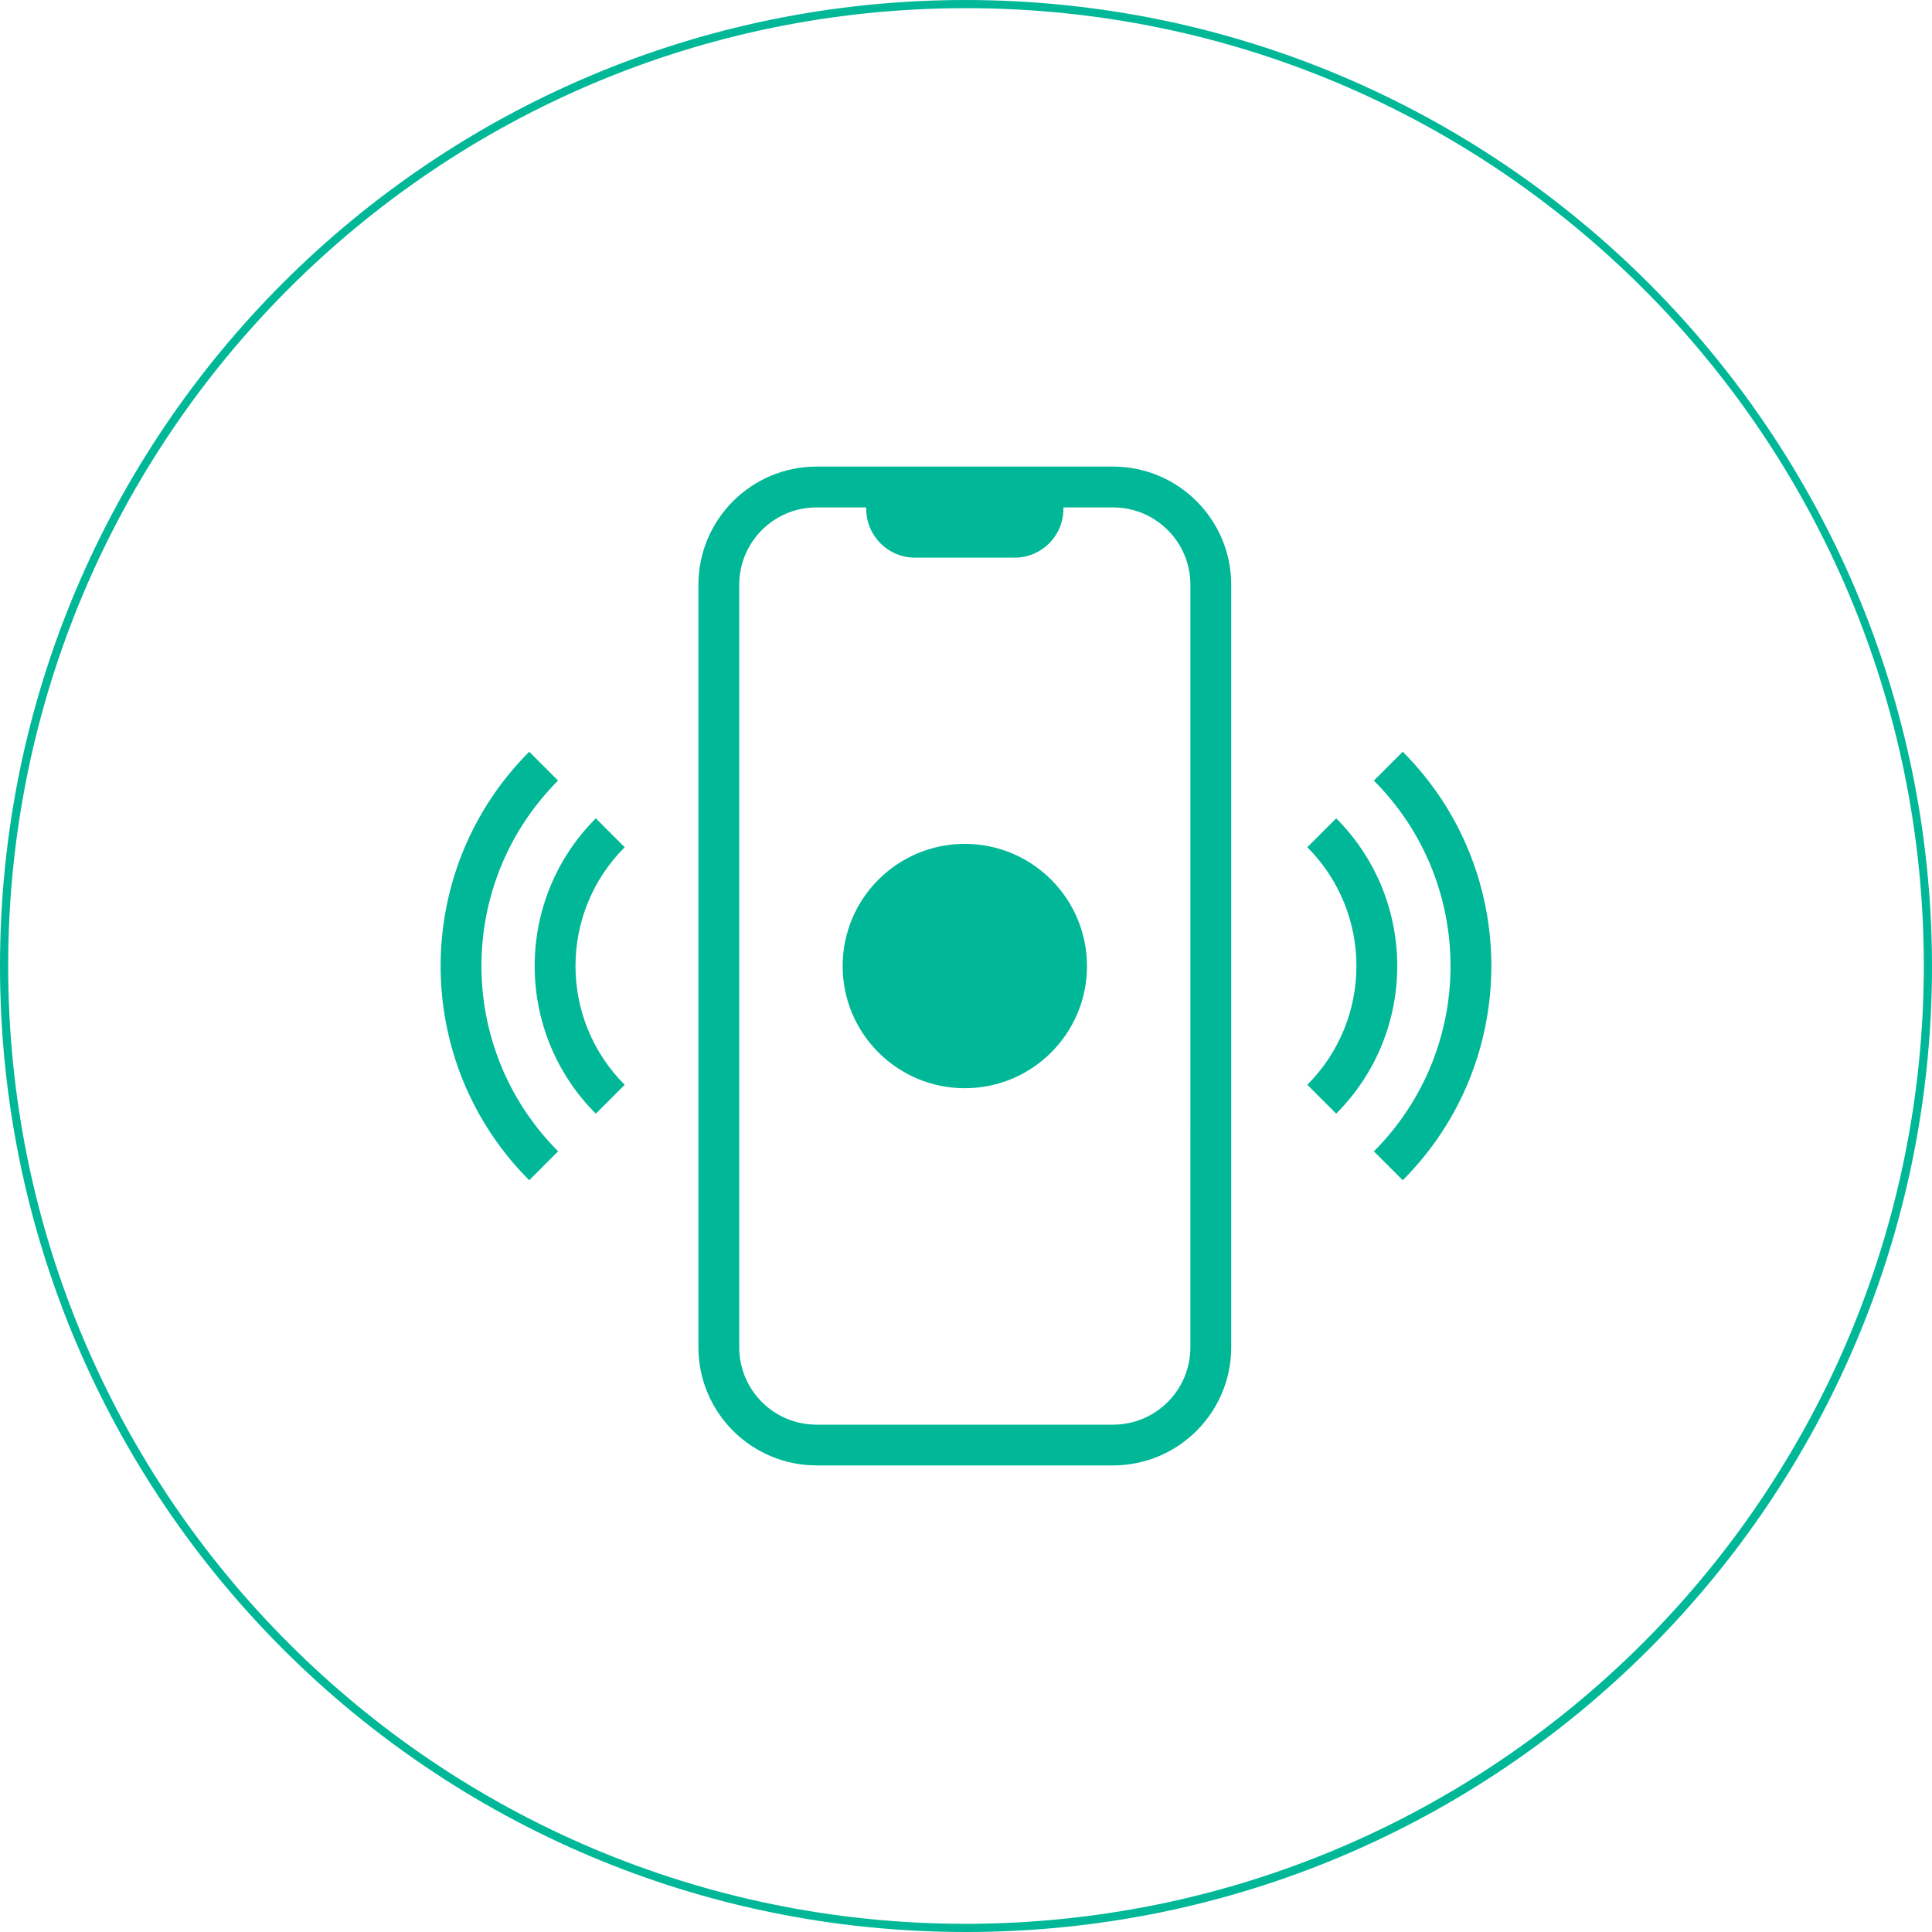
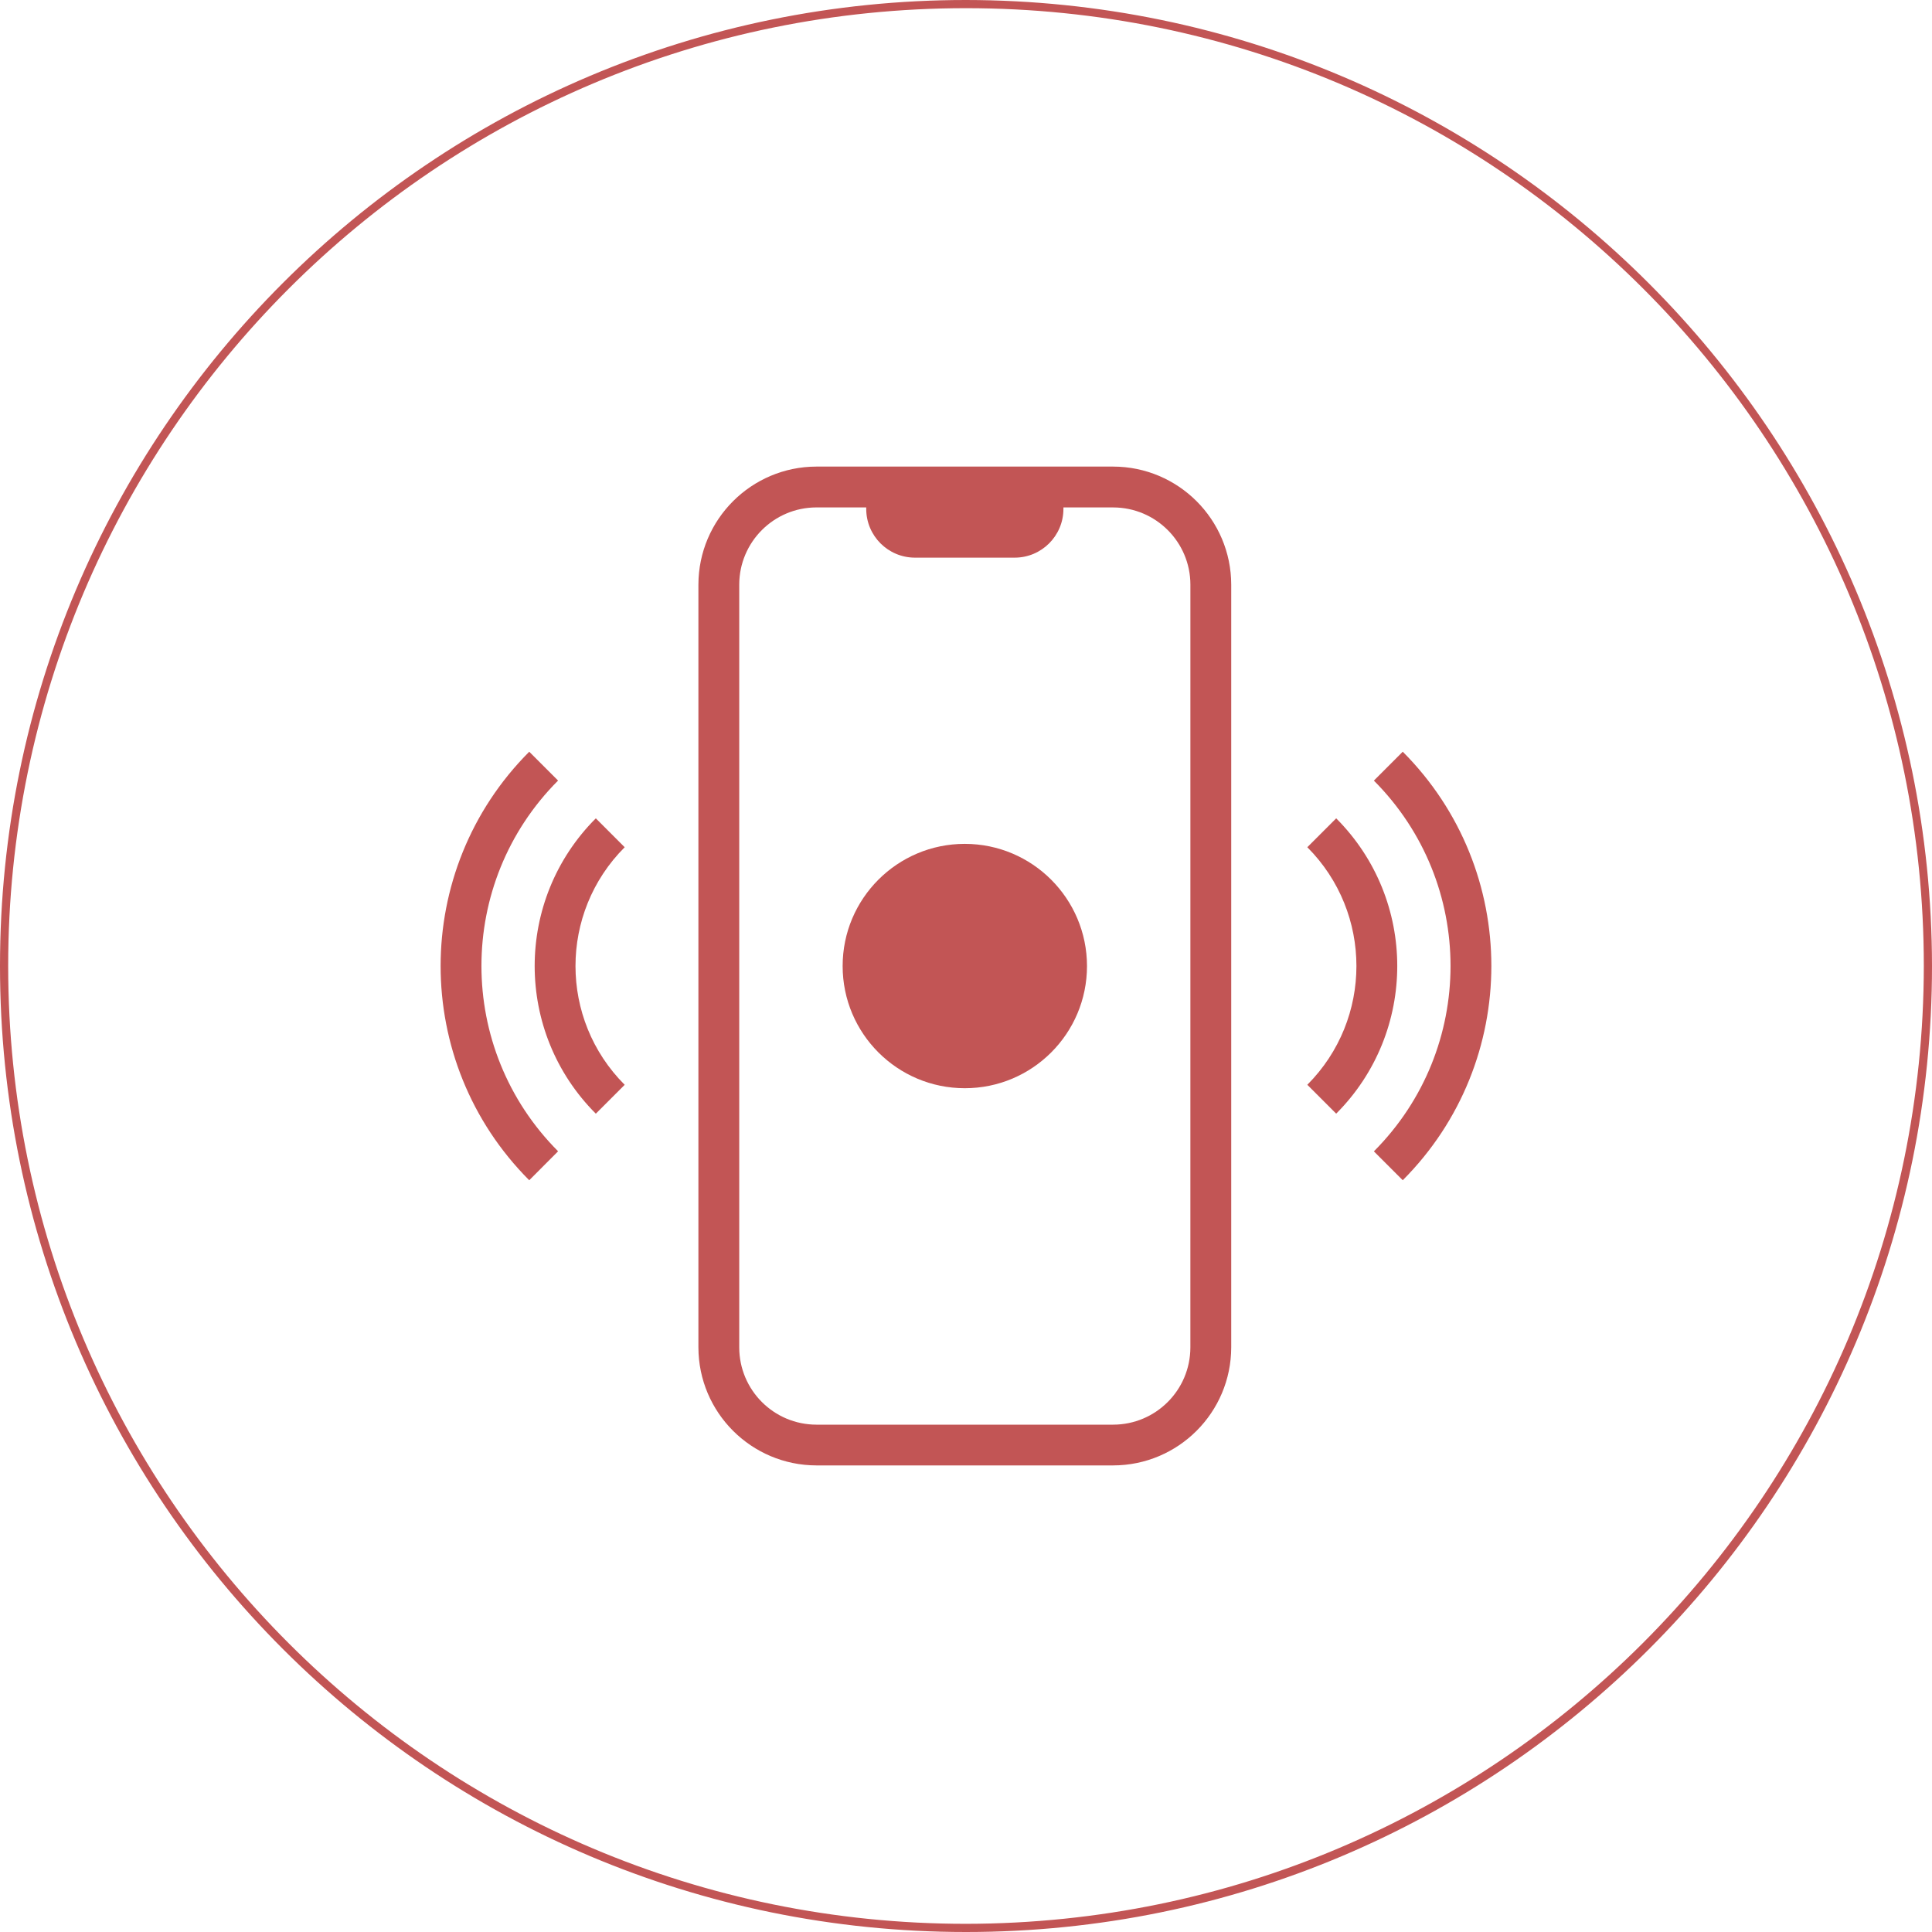
<svg xmlns="http://www.w3.org/2000/svg" data-name="Group 80825" width="98.04" height="98.04" viewBox="0 0 98.04 98.04">
  <defs>
    <clipPath id="tnizfx2yba">
      <path data-name="Rectangle 12045" style="fill:none" d="M0 0h98.04v98.04H0z" />
    </clipPath>
  </defs>
  <g data-name="Group 80825" style="clip-path:url(#tnizfx2yba)">
-     <path data-name="Path 60487" d="M49.02 0a49.02 49.02 0 1 0 49.02 49.02A49.076 49.076 0 0 0 49.02 0m0 97.625A48.605 48.605 0 1 1 97.625 49.02 48.661 48.661 0 0 1 49.02 97.625" style="fill:#00b897" />
-     <path data-name="Path 60488" d="M106.544 57.117H91.488a6 6 0 0 0-5.991 5.99v38.705a6 6 0 0 0 5.991 5.991h15.056a6 6 0 0 0 5.991-5.991V63.107a6 6 0 0 0-5.991-5.99m3.918 44.7a3.923 3.923 0 0 1-3.918 3.918H91.488a3.923 3.923 0 0 1-3.919-3.918v-38.71a3.923 3.923 0 0 1 3.919-3.918h2.525v.078a2.474 2.474 0 0 0 2.471 2.471h5.065a2.474 2.474 0 0 0 2.471-2.471v-.077h2.525a3.922 3.922 0 0 1 3.918 3.918z" transform="translate(-50.056 -33.44)" style="fill:#00b897" />
-     <path data-name="Path 60489" d="M109.354 103.3a6.2 6.2 0 1 0 6.2 6.2 6.206 6.206 0 0 0-6.2-6.2" transform="translate(-60.394 -60.478)" style="fill:#00b897" />
-     <path data-name="Path 60490" d="M68.554 100.177a10.6 10.6 0 0 0 0 14.987l1.465-1.465a8.526 8.526 0 0 1 0-12.056z" transform="translate(-38.319 -58.65)" style="fill:#00b897" />
-     <path data-name="Path 60491" d="m59.9 93.49-1.465-1.465a15.393 15.393 0 0 0 0 21.745l1.465-1.47a13.319 13.319 0 0 1 0-18.814" transform="translate(-31.579 -53.878)" style="fill:#00b897" />
-     <path data-name="Path 60492" d="m161.5 100.177-1.465 1.465a8.536 8.536 0 0 1 0 12.056l1.465 1.465a10.609 10.609 0 0 0 0-14.987" transform="translate(-93.695 -58.65)" style="fill:#00b897" />
-     <path data-name="Path 60493" d="M168.186 93.49a13.319 13.319 0 0 1 0 18.814l1.465 1.465a15.393 15.393 0 0 0 0-21.745z" transform="translate(-98.468 -53.878)" style="fill:#00b897" />
+     <path data-name="Path 60487" d="M49.02 0a49.02 49.02 0 1 0 49.02 49.02A49.076 49.076 0 0 0 49.02 0m0 97.625A48.605 48.605 0 1 1 97.625 49.02 48.661 48.661 0 0 1 49.02 97.625" style="fill:#c25555" />
+     <path data-name="Path 60488" d="M106.544 57.117H91.488a6 6 0 0 0-5.991 5.99v38.705a6 6 0 0 0 5.991 5.991h15.056a6 6 0 0 0 5.991-5.991V63.107a6 6 0 0 0-5.991-5.99m3.918 44.7a3.923 3.923 0 0 1-3.918 3.918H91.488a3.923 3.923 0 0 1-3.919-3.918v-38.71a3.923 3.923 0 0 1 3.919-3.918h2.525v.078a2.474 2.474 0 0 0 2.471 2.471h5.065a2.474 2.474 0 0 0 2.471-2.471v-.077h2.525a3.922 3.922 0 0 1 3.918 3.918z" transform="translate(-50.056 -33.44)" style="fill:#c25555" />
+     <path data-name="Path 60489" d="M109.354 103.3a6.2 6.2 0 1 0 6.2 6.2 6.206 6.206 0 0 0-6.2-6.2" transform="translate(-60.394 -60.478)" style="fill:#c25555" />
+     <path data-name="Path 60490" d="M68.554 100.177a10.6 10.6 0 0 0 0 14.987l1.465-1.465a8.526 8.526 0 0 1 0-12.056z" transform="translate(-38.319 -58.65)" style="fill:#c25555" />
+     <path data-name="Path 60491" d="m59.9 93.49-1.465-1.465a15.393 15.393 0 0 0 0 21.745l1.465-1.47a13.319 13.319 0 0 1 0-18.814" transform="translate(-31.579 -53.878)" style="fill:#c25555" />
+     <path data-name="Path 60492" d="m161.5 100.177-1.465 1.465a8.536 8.536 0 0 1 0 12.056l1.465 1.465a10.609 10.609 0 0 0 0-14.987" transform="translate(-93.695 -58.65)" style="fill:#c25555" />
+     <path data-name="Path 60493" d="M168.186 93.49a13.319 13.319 0 0 1 0 18.814l1.465 1.465a15.393 15.393 0 0 0 0-21.745z" transform="translate(-98.468 -53.878)" style="fill:#c25555" />
  </g>
</svg>
